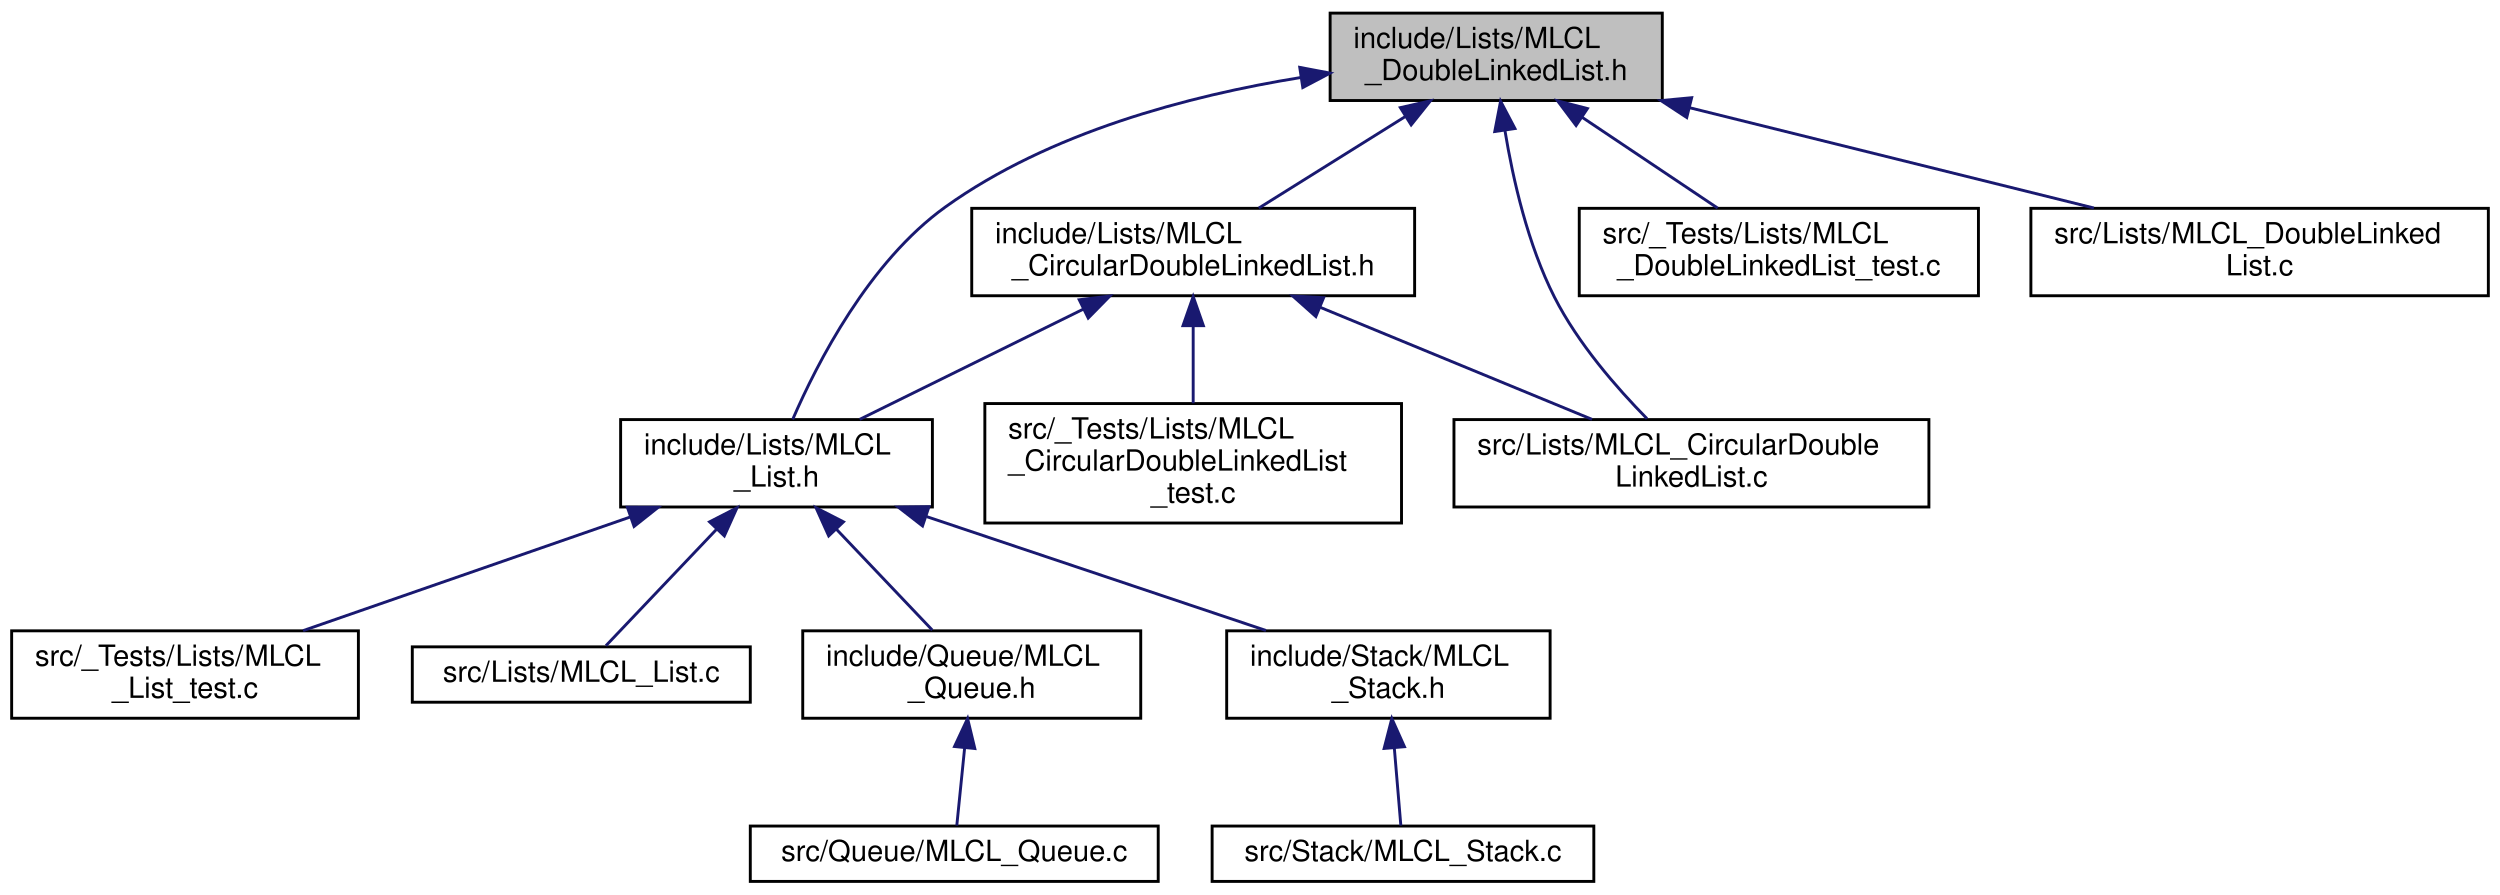
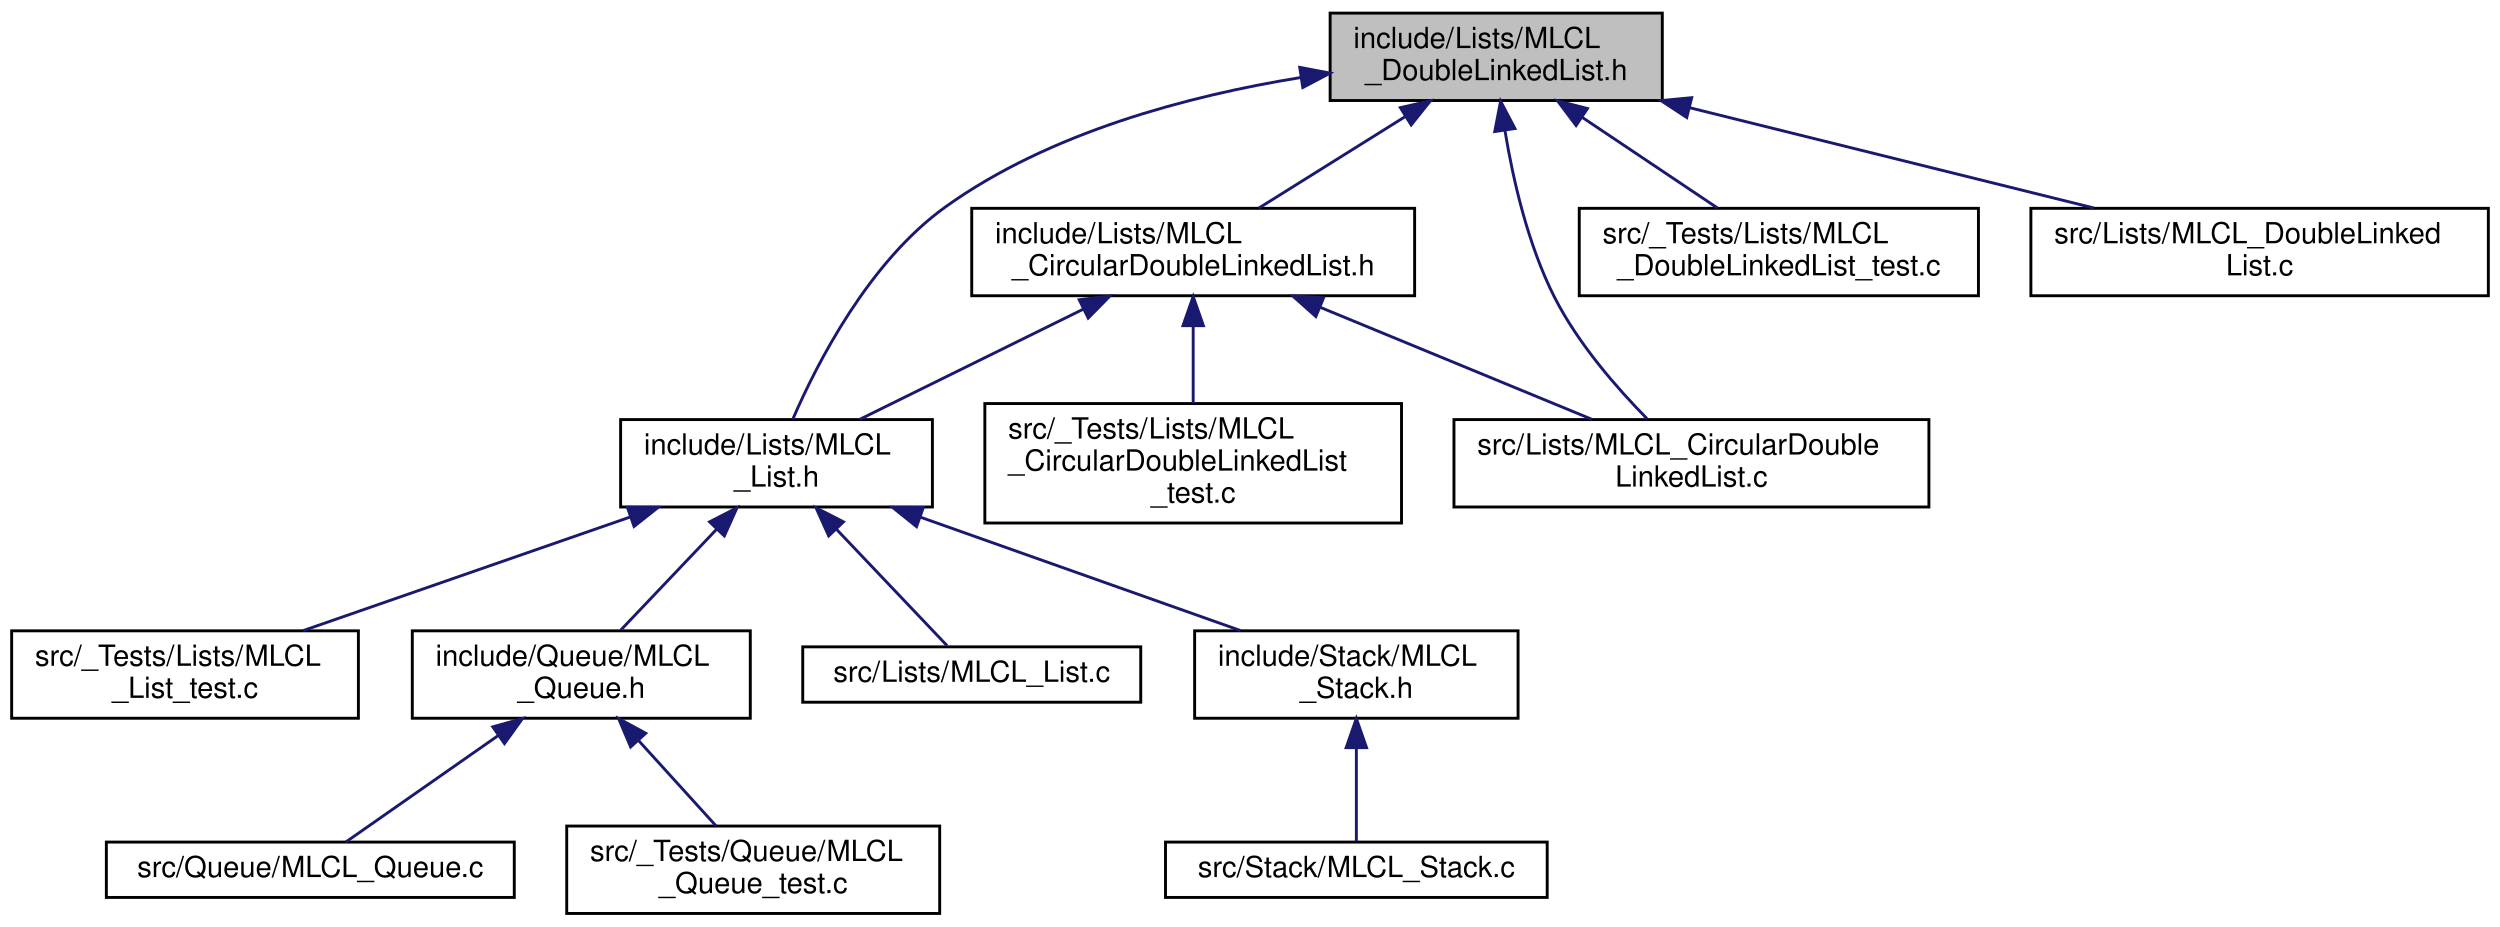
- <svg xmlns="http://www.w3.org/2000/svg" xmlns:xlink="http://www.w3.org/1999/xlink" width="858pt" height="307pt" viewBox="0.00 0.00 858.00 307.00">
-   <g id="graph0" class="graph" transform="scale(1 1) rotate(0) translate(4 303)">
+ <svg xmlns="http://www.w3.org/2000/svg" xmlns:xlink="http://www.w3.org/1999/xlink" width="858pt" height="318pt" viewBox="0.00 0.00 858.00 318.00">
+   <g id="graph0" class="graph" transform="scale(1 1) rotate(0) translate(4 314)">
    <g id="node1" class="node">
      <g id="a_node1">
        <a xlink:title=" ">
-           <polygon fill="#bfbfbf" stroke="black" points="452.5,-268.5 452.5,-298.5 566.5,-298.5 566.5,-268.5 452.5,-268.5" />
-           <text text-anchor="start" x="460.5" y="-286.5" font-family="Helvetica,sans-Serif" font-size="10.00">include/Lists/MLCL</text>
-           <text text-anchor="middle" x="509.5" y="-275.5" font-family="Helvetica,sans-Serif" font-size="10.00">_DoubleLinkedList.h</text>
+           <polygon fill="#bfbfbf" stroke="black" points="452.5,-279.5 452.5,-309.5 566.5,-309.5 566.5,-279.5 452.5,-279.5" />
+           <text text-anchor="start" x="460.5" y="-297.5" font-family="Helvetica,sans-Serif" font-size="10.00">include/Lists/MLCL</text>
+           <text text-anchor="middle" x="509.5" y="-286.5" font-family="Helvetica,sans-Serif" font-size="10.00">_DoubleLinkedList.h</text>
        </a>
      </g>
    </g>
    <g id="node2" class="node">
      <g id="a_node2">
        <a xlink:href="_m_l_c_l___circular_double_linked_list_8h.html" target="_top" xlink:title=" ">
-           <polygon fill="none" stroke="black" points="329.5,-201.5 329.5,-231.5 481.5,-231.5 481.5,-201.5 329.5,-201.5" />
-           <text text-anchor="start" x="337.5" y="-219.5" font-family="Helvetica,sans-Serif" font-size="10.00">include/Lists/MLCL</text>
-           <text text-anchor="middle" x="405.5" y="-208.5" font-family="Helvetica,sans-Serif" font-size="10.00">_CircularDoubleLinkedList.h</text>
+           <polygon fill="none" stroke="black" points="329.5,-212.5 329.5,-242.5 481.5,-242.5 481.5,-212.5 329.5,-212.5" />
+           <text text-anchor="start" x="337.5" y="-230.5" font-family="Helvetica,sans-Serif" font-size="10.00">include/Lists/MLCL</text>
+           <text text-anchor="middle" x="405.5" y="-219.5" font-family="Helvetica,sans-Serif" font-size="10.00">_CircularDoubleLinkedList.h</text>
        </a>
      </g>
    </g>
    <g id="edge1" class="edge">
-       <path fill="none" stroke="midnightblue" d="M478.32,-263.02C462.14,-252.9 442.73,-240.77 428.02,-231.58" />
-       <polygon fill="midnightblue" stroke="midnightblue" points="476.6,-266.06 486.93,-268.4 480.31,-260.13 476.6,-266.06" />
+       <path fill="none" stroke="midnightblue" d="M478.32,-274.02C462.14,-263.9 442.73,-251.77 428.02,-242.58" />
+       <polygon fill="midnightblue" stroke="midnightblue" points="476.6,-277.06 486.93,-279.4 480.31,-271.13 476.6,-277.06" />
    </g>
    <g id="node4" class="node">
      <g id="a_node4">
        <a xlink:href="_m_l_c_l___list_8h.html" target="_top" xlink:title=" ">
-           <polygon fill="none" stroke="black" points="209,-129 209,-159 316,-159 316,-129 209,-129" />
-           <text text-anchor="start" x="217" y="-147" font-family="Helvetica,sans-Serif" font-size="10.00">include/Lists/MLCL</text>
-           <text text-anchor="middle" x="262.5" y="-136" font-family="Helvetica,sans-Serif" font-size="10.00">_List.h</text>
+           <polygon fill="none" stroke="black" points="209,-140 209,-170 316,-170 316,-140 209,-140" />
+           <text text-anchor="start" x="217" y="-158" font-family="Helvetica,sans-Serif" font-size="10.00">include/Lists/MLCL</text>
+           <text text-anchor="middle" x="262.5" y="-147" font-family="Helvetica,sans-Serif" font-size="10.00">_List.h</text>
+         </a>
+       </g>
+     </g>
+     <g id="edge13" class="edge">
+       <path fill="none" stroke="midnightblue" d="M442.38,-287.39C403.8,-281.14 356.1,-268.52 320.5,-243 294.24,-224.17 276.46,-189.47 268.06,-170.07" />
+       <polygon fill="midnightblue" stroke="midnightblue" points="442.07,-290.88 452.48,-288.91 443.12,-283.96 442.07,-290.88" />
+     </g>
+     <g id="node12" class="node">
+       <g id="a_node12">
+         <a xlink:href="_m_l_c_l___circular_double_linked_list_8c.html" target="_top" xlink:title=" ">
+           <polygon fill="none" stroke="black" points="495,-140 495,-170 658,-170 658,-140 495,-140" />
+           <text text-anchor="start" x="503" y="-158" font-family="Helvetica,sans-Serif" font-size="10.00">src/Lists/MLCL_CircularDouble</text>
+           <text text-anchor="middle" x="576.5" y="-147" font-family="Helvetica,sans-Serif" font-size="10.00">LinkedList.c</text>
+         </a>
+       </g>
+     </g>
+     <g id="edge14" class="edge">
+       <path fill="none" stroke="midnightblue" d="M512.5,-269.17C515.26,-252.42 520.36,-230.01 529.5,-212 537.54,-196.15 550.84,-180.89 561.25,-170.31" />
+       <polygon fill="midnightblue" stroke="midnightblue" points="509,-268.86 511,-279.27 515.93,-269.89 509,-268.86" />
+     </g>
+     <g id="node13" class="node">
+       <g id="a_node13">
+         <a xlink:href="_m_l_c_l___double_linked_list__test_8c.html" target="_top" xlink:title=" ">
+           <polygon fill="none" stroke="black" points="538,-212.5 538,-242.5 675,-242.5 675,-212.5 538,-212.5" />
+           <text text-anchor="start" x="546" y="-230.5" font-family="Helvetica,sans-Serif" font-size="10.00">src/_Tests/Lists/MLCL</text>
+           <text text-anchor="middle" x="606.5" y="-219.5" font-family="Helvetica,sans-Serif" font-size="10.00">_DoubleLinkedList_test.c</text>
        </a>
      </g>
    </g>
    <g id="edge12" class="edge">
-       <path fill="none" stroke="midnightblue" d="M442.38,-276.39C403.8,-270.14 356.1,-257.52 320.5,-232 294.24,-213.17 276.46,-178.47 268.06,-159.07" />
-       <polygon fill="midnightblue" stroke="midnightblue" points="442.07,-279.88 452.48,-277.91 443.12,-272.96 442.07,-279.88" />
+       <path fill="none" stroke="midnightblue" d="M539,-273.73C554.01,-263.68 571.9,-251.68 585.49,-242.58" />
+       <polygon fill="midnightblue" stroke="midnightblue" points="536.91,-270.92 530.55,-279.4 540.8,-276.74 536.91,-270.92" />
    </g>
-     <g id="node11" class="node">
-       <g id="a_node11">
-         <a xlink:href="_m_l_c_l___circular_double_linked_list_8c.html" target="_top" xlink:title=" ">
-           <polygon fill="none" stroke="black" points="495,-129 495,-159 658,-159 658,-129 495,-129" />
-           <text text-anchor="start" x="503" y="-147" font-family="Helvetica,sans-Serif" font-size="10.00">src/Lists/MLCL_CircularDouble</text>
-           <text text-anchor="middle" x="576.5" y="-136" font-family="Helvetica,sans-Serif" font-size="10.00">LinkedList.c</text>
+     <g id="node14" class="node">
+       <g id="a_node14">
+         <a xlink:href="_m_l_c_l___double_linked_list_8c.html" target="_top" xlink:title=" ">
+           <polygon fill="none" stroke="black" points="693,-212.5 693,-242.5 850,-242.5 850,-212.5 693,-212.5" />
+           <text text-anchor="start" x="701" y="-230.5" font-family="Helvetica,sans-Serif" font-size="10.00">src/Lists/MLCL_DoubleLinked</text>
+           <text text-anchor="middle" x="771.5" y="-219.5" font-family="Helvetica,sans-Serif" font-size="10.00">List.c</text>
        </a>
      </g>
    </g>
-     <g id="edge13" class="edge">
-       <path fill="none" stroke="midnightblue" d="M512.5,-258.17C515.26,-241.42 520.36,-219.01 529.5,-201 537.54,-185.15 550.84,-169.89 561.25,-159.31" />
-       <polygon fill="midnightblue" stroke="midnightblue" points="509,-257.86 511,-268.27 515.93,-258.89 509,-257.86" />
-     </g>
-     <g id="node12" class="node">
-       <g id="a_node12">
-         <a xlink:href="_m_l_c_l___double_linked_list__test_8c.html" target="_top" xlink:title=" ">
-           <polygon fill="none" stroke="black" points="538,-201.5 538,-231.5 675,-231.5 675,-201.5 538,-201.5" />
-           <text text-anchor="start" x="546" y="-219.5" font-family="Helvetica,sans-Serif" font-size="10.00">src/_Tests/Lists/MLCL</text>
-           <text text-anchor="middle" x="606.5" y="-208.5" font-family="Helvetica,sans-Serif" font-size="10.00">_DoubleLinkedList_test.c</text>
-         </a>
-       </g>
-     </g>
-     <g id="edge11" class="edge">
-       <path fill="none" stroke="midnightblue" d="M539,-262.73C554.01,-252.68 571.9,-240.68 585.49,-231.58" />
-       <polygon fill="midnightblue" stroke="midnightblue" points="536.91,-259.92 530.55,-268.4 540.8,-265.74 536.91,-259.92" />
-     </g>
-     <g id="node13" class="node">
-       <g id="a_node13">
-         <a xlink:href="_m_l_c_l___double_linked_list_8c.html" target="_top" xlink:title=" ">
-           <polygon fill="none" stroke="black" points="693,-201.5 693,-231.5 850,-231.5 850,-201.5 693,-201.5" />
-           <text text-anchor="start" x="701" y="-219.5" font-family="Helvetica,sans-Serif" font-size="10.00">src/Lists/MLCL_DoubleLinked</text>
-           <text text-anchor="middle" x="771.5" y="-208.5" font-family="Helvetica,sans-Serif" font-size="10.00">List.c</text>
-         </a>
-       </g>
-     </g>
-     <g id="edge14" class="edge">
-       <path fill="none" stroke="midnightblue" d="M575.8,-266.05C618.63,-255.43 673.79,-241.74 714.62,-231.61" />
-       <polygon fill="midnightblue" stroke="midnightblue" points="574.89,-262.67 566.03,-268.48 576.58,-269.47 574.89,-262.67" />
+     <g id="edge15" class="edge">
+       <path fill="none" stroke="midnightblue" d="M575.8,-277.05C618.63,-266.43 673.79,-252.74 714.62,-242.61" />
+       <polygon fill="midnightblue" stroke="midnightblue" points="574.89,-273.67 566.03,-279.48 576.58,-280.47 574.89,-273.67" />
    </g>
    <g id="node3" class="node">
      <g id="a_node3">
        <a xlink:href="_m_l_c_l___circular_double_linked_list__test_8c.html" target="_top" xlink:title=" ">
-           <polygon fill="none" stroke="black" points="334,-123.5 334,-164.5 477,-164.5 477,-123.5 334,-123.5" />
-           <text text-anchor="start" x="342" y="-152.5" font-family="Helvetica,sans-Serif" font-size="10.00">src/_Tests/Lists/MLCL</text>
-           <text text-anchor="start" x="342" y="-141.5" font-family="Helvetica,sans-Serif" font-size="10.00">_CircularDoubleLinkedList</text>
-           <text text-anchor="middle" x="405.5" y="-130.5" font-family="Helvetica,sans-Serif" font-size="10.00">_test.c</text>
+           <polygon fill="none" stroke="black" points="334,-134.5 334,-175.5 477,-175.5 477,-134.5 334,-134.5" />
+           <text text-anchor="start" x="342" y="-163.5" font-family="Helvetica,sans-Serif" font-size="10.00">src/_Tests/Lists/MLCL</text>
+           <text text-anchor="start" x="342" y="-152.5" font-family="Helvetica,sans-Serif" font-size="10.00">_CircularDoubleLinkedList</text>
+           <text text-anchor="middle" x="405.5" y="-141.5" font-family="Helvetica,sans-Serif" font-size="10.00">_test.c</text>
        </a>
      </g>
    </g>
    <g id="edge2" class="edge">
-       <path fill="none" stroke="midnightblue" d="M405.5,-190.98C405.5,-182.35 405.5,-172.76 405.5,-164.59" />
-       <polygon fill="midnightblue" stroke="midnightblue" points="402,-191.23 405.5,-201.23 409,-191.23 402,-191.23" />
+       <path fill="none" stroke="midnightblue" d="M405.5,-201.98C405.5,-193.35 405.5,-183.76 405.5,-175.59" />
+       <polygon fill="midnightblue" stroke="midnightblue" points="402,-202.23 405.5,-212.23 409,-202.23 402,-202.23" />
    </g>
    <g id="edge3" class="edge">
-       <path fill="none" stroke="midnightblue" d="M367.72,-196.87C343.68,-185.02 313.05,-169.92 291.04,-159.07" />
-       <polygon fill="midnightblue" stroke="midnightblue" points="366.39,-200.12 376.91,-201.4 369.48,-193.84 366.39,-200.12" />
+       <path fill="none" stroke="midnightblue" d="M367.72,-207.87C343.68,-196.02 313.05,-180.92 291.04,-170.07" />
+       <polygon fill="midnightblue" stroke="midnightblue" points="366.39,-211.12 376.91,-212.4 369.48,-204.84 366.39,-211.12" />
    </g>
-     <g id="edge10" class="edge">
-       <path fill="none" stroke="midnightblue" d="M449.16,-197.5C478.12,-185.56 515.59,-170.11 542.37,-159.07" />
-       <polygon fill="midnightblue" stroke="midnightblue" points="447.6,-194.36 439.69,-201.4 450.27,-200.83 447.6,-194.36" />
+     <g id="edge11" class="edge">
+       <path fill="none" stroke="midnightblue" d="M449.16,-208.5C478.12,-196.56 515.59,-181.11 542.37,-170.07" />
+       <polygon fill="midnightblue" stroke="midnightblue" points="447.6,-205.36 439.69,-212.4 450.27,-211.83 447.6,-205.36" />
    </g>
    <g id="node5" class="node">
      <g id="a_node5">
        <a xlink:href="_m_l_c_l___list__test_8c.html" target="_top" xlink:title=" ">
-           <polygon fill="none" stroke="black" points="0,-56.5 0,-86.5 119,-86.5 119,-56.5 0,-56.5" />
-           <text text-anchor="start" x="8" y="-74.5" font-family="Helvetica,sans-Serif" font-size="10.00">src/_Tests/Lists/MLCL</text>
-           <text text-anchor="middle" x="59.5" y="-63.5" font-family="Helvetica,sans-Serif" font-size="10.00">_List_test.c</text>
+           <polygon fill="none" stroke="black" points="0,-67.5 0,-97.5 119,-97.5 119,-67.5 0,-67.5" />
+           <text text-anchor="start" x="8" y="-85.5" font-family="Helvetica,sans-Serif" font-size="10.00">src/_Tests/Lists/MLCL</text>
+           <text text-anchor="middle" x="59.5" y="-74.5" font-family="Helvetica,sans-Serif" font-size="10.00">_List_test.c</text>
        </a>
      </g>
    </g>
    <g id="edge4" class="edge">
-       <path fill="none" stroke="midnightblue" d="M212.45,-125.62C177.84,-113.6 132.37,-97.81 100.02,-86.57" />
-       <polygon fill="midnightblue" stroke="midnightblue" points="211.31,-128.93 221.91,-128.9 213.61,-122.32 211.31,-128.93" />
+       <path fill="none" stroke="midnightblue" d="M212.45,-136.62C177.84,-124.6 132.37,-108.81 100.02,-97.57" />
+       <polygon fill="midnightblue" stroke="midnightblue" points="211.31,-139.93 221.91,-139.9 213.61,-133.32 211.31,-139.93" />
    </g>
    <g id="node6" class="node">
      <g id="a_node6">
-         <a xlink:href="_m_l_c_l___list_8c.html" target="_top" xlink:title=" ">
-           <polygon fill="none" stroke="black" points="137.5,-62 137.5,-81 253.5,-81 253.5,-62 137.5,-62" />
-           <text text-anchor="middle" x="195.5" y="-69" font-family="Helvetica,sans-Serif" font-size="10.00">src/Lists/MLCL_List.c</text>
+         <a xlink:href="_m_l_c_l___queue_8h.html" target="_top" xlink:title=" ">
+           <polygon fill="none" stroke="black" points="137.5,-67.5 137.5,-97.5 253.5,-97.5 253.5,-67.5 137.5,-67.5" />
+           <text text-anchor="start" x="145.5" y="-85.5" font-family="Helvetica,sans-Serif" font-size="10.00">include/Queue/MLCL</text>
+           <text text-anchor="middle" x="195.5" y="-74.5" font-family="Helvetica,sans-Serif" font-size="10.00">_Queue.h</text>
        </a>
      </g>
    </g>
    <g id="edge5" class="edge">
-       <path fill="none" stroke="midnightblue" d="M241.84,-121.26C229.09,-107.84 213.41,-91.35 203.95,-81.39" />
-       <polygon fill="midnightblue" stroke="midnightblue" points="239.52,-123.9 248.94,-128.73 244.59,-119.07 239.52,-123.9" />
+       <path fill="none" stroke="midnightblue" d="M241.94,-132.36C231.25,-121.11 218.48,-107.68 209.04,-97.75" />
+       <polygon fill="midnightblue" stroke="midnightblue" points="239.52,-134.9 248.94,-139.73 244.59,-130.07 239.52,-134.9" />
+     </g>
+     <g id="node9" class="node">
+       <g id="a_node9">
+         <a xlink:href="_m_l_c_l___list_8c.html" target="_top" xlink:title=" ">
+           <polygon fill="none" stroke="black" points="271.5,-73 271.5,-92 387.5,-92 387.5,-73 271.5,-73" />
+           <text text-anchor="middle" x="329.5" y="-80" font-family="Helvetica,sans-Serif" font-size="10.00">src/Lists/MLCL_List.c</text>
+         </a>
+       </g>
+     </g>
+     <g id="edge8" class="edge">
+       <path fill="none" stroke="midnightblue" d="M283.16,-132.26C295.91,-118.84 311.59,-102.35 321.05,-92.39" />
+       <polygon fill="midnightblue" stroke="midnightblue" points="280.41,-130.07 276.06,-139.73 285.48,-134.9 280.41,-130.07" />
+     </g>
+     <g id="node10" class="node">
+       <g id="a_node10">
+         <a xlink:href="_m_l_c_l___stack_8h.html" target="_top" xlink:title=" ">
+           <polygon fill="none" stroke="black" points="406,-67.5 406,-97.5 517,-97.5 517,-67.5 406,-67.5" />
+           <text text-anchor="start" x="414" y="-85.5" font-family="Helvetica,sans-Serif" font-size="10.00">include/Stack/MLCL</text>
+           <text text-anchor="middle" x="461.5" y="-74.5" font-family="Helvetica,sans-Serif" font-size="10.00">_Stack.h</text>
+         </a>
+       </g>
+     </g>
+     <g id="edge9" class="edge">
+       <path fill="none" stroke="midnightblue" d="M312,-136.46C345.88,-124.46 390.21,-108.76 421.78,-97.57" />
+       <polygon fill="midnightblue" stroke="midnightblue" points="310.55,-133.26 302.29,-139.9 312.89,-139.86 310.55,-133.26" />
    </g>
    <g id="node7" class="node">
      <g id="a_node7">
-         <a xlink:href="_m_l_c_l___queue_8h.html" target="_top" xlink:title=" ">
-           <polygon fill="none" stroke="black" points="271.5,-56.5 271.5,-86.5 387.5,-86.5 387.5,-56.5 271.5,-56.5" />
-           <text text-anchor="start" x="279.5" y="-74.5" font-family="Helvetica,sans-Serif" font-size="10.00">include/Queue/MLCL</text>
-           <text text-anchor="middle" x="329.5" y="-63.5" font-family="Helvetica,sans-Serif" font-size="10.00">_Queue.h</text>
+         <a xlink:href="_m_l_c_l___queue__test_8c.html" target="_top" xlink:title=" ">
+           <polygon fill="none" stroke="black" points="190.5,-0.5 190.5,-30.5 318.5,-30.5 318.5,-0.5 190.5,-0.5" />
+           <text text-anchor="start" x="198.5" y="-18.5" font-family="Helvetica,sans-Serif" font-size="10.00">src/_Tests/Queue/MLCL</text>
+           <text text-anchor="middle" x="254.5" y="-7.5" font-family="Helvetica,sans-Serif" font-size="10.00">_Queue_test.c</text>
        </a>
      </g>
    </g>
    <g id="edge6" class="edge">
-       <path fill="none" stroke="midnightblue" d="M283.06,-121.36C293.75,-110.11 306.52,-96.68 315.96,-86.75" />
-       <polygon fill="midnightblue" stroke="midnightblue" points="280.41,-119.07 276.06,-128.73 285.48,-123.9 280.41,-119.07" />
-     </g>
-     <g id="node9" class="node">
-       <g id="a_node9">
-         <a xlink:href="_m_l_c_l___stack_8h.html" target="_top" xlink:title=" ">
-           <polygon fill="none" stroke="black" points="417,-56.5 417,-86.5 528,-86.5 528,-56.5 417,-56.5" />
-           <text text-anchor="start" x="425" y="-74.5" font-family="Helvetica,sans-Serif" font-size="10.00">include/Stack/MLCL</text>
-           <text text-anchor="middle" x="472.5" y="-63.5" font-family="Helvetica,sans-Serif" font-size="10.00">_Stack.h</text>
-         </a>
-       </g>
-     </g>
-     <g id="edge8" class="edge">
-       <path fill="none" stroke="midnightblue" d="M314.02,-125.7C349.82,-113.68 396.95,-97.86 430.48,-86.61" />
-       <polygon fill="midnightblue" stroke="midnightblue" points="312.61,-122.49 304.24,-128.99 314.83,-129.12 312.61,-122.49" />
+       <path fill="none" stroke="midnightblue" d="M215.25,-59.74C223.98,-50.12 234,-39.09 241.72,-30.58" />
+       <polygon fill="midnightblue" stroke="midnightblue" points="212.43,-57.64 208.3,-67.4 217.61,-62.34 212.43,-57.64" />
    </g>
    <g id="node8" class="node">
      <g id="a_node8">
        <a xlink:href="_m_l_c_l___queue_8c.html" target="_top" xlink:title=" ">
-           <polygon fill="none" stroke="black" points="253.5,-0.5 253.5,-19.5 393.5,-19.5 393.5,-0.5 253.5,-0.5" />
-           <text text-anchor="middle" x="323.5" y="-7.5" font-family="Helvetica,sans-Serif" font-size="10.00">src/Queue/MLCL_Queue.c</text>
+           <polygon fill="none" stroke="black" points="32.5,-6 32.5,-25 172.5,-25 172.5,-6 32.5,-6" />
+           <text text-anchor="middle" x="102.5" y="-13" font-family="Helvetica,sans-Serif" font-size="10.00">src/Queue/MLCL_Queue.c</text>
        </a>
      </g>
    </g>
    <g id="edge7" class="edge">
-       <path fill="none" stroke="midnightblue" d="M327.06,-46.29C326.11,-36.86 325.08,-26.65 324.37,-19.66" />
-       <polygon fill="midnightblue" stroke="midnightblue" points="323.59,-46.8 328.08,-56.4 330.56,-46.1 323.59,-46.8" />
+       <path fill="none" stroke="midnightblue" d="M167.09,-61.64C149.54,-49.37 127.91,-34.26 114.67,-25.01" />
+       <polygon fill="midnightblue" stroke="midnightblue" points="165.12,-64.54 175.32,-67.4 169.13,-58.8 165.12,-64.54" />
    </g>
-     <g id="node10" class="node">
-       <g id="a_node10">
+     <g id="node11" class="node">
+       <g id="a_node11">
        <a xlink:href="_m_l_c_l___stack_8c.html" target="_top" xlink:title=" ">
-           <polygon fill="none" stroke="black" points="412,-0.5 412,-19.5 543,-19.5 543,-0.5 412,-0.5" />
-           <text text-anchor="middle" x="477.5" y="-7.5" font-family="Helvetica,sans-Serif" font-size="10.00">src/Stack/MLCL_Stack.c</text>
+           <polygon fill="none" stroke="black" points="396,-6 396,-25 527,-25 527,-6 396,-6" />
+           <text text-anchor="middle" x="461.5" y="-13" font-family="Helvetica,sans-Serif" font-size="10.00">src/Stack/MLCL_Stack.c</text>
        </a>
      </g>
    </g>
-     <g id="edge9" class="edge">
-       <path fill="none" stroke="midnightblue" d="M474.53,-46.29C475.33,-36.86 476.18,-26.65 476.77,-19.66" />
-       <polygon fill="midnightblue" stroke="midnightblue" points="471.03,-46.14 473.68,-56.4 478.01,-46.73 471.03,-46.14" />
+     <g id="edge10" class="edge">
+       <path fill="none" stroke="midnightblue" d="M461.5,-57.25C461.5,-46.02 461.5,-33.38 461.5,-25.19" />
+       <polygon fill="midnightblue" stroke="midnightblue" points="458,-57.4 461.5,-67.4 465,-57.4 458,-57.4" />
    </g>
  </g>
</svg>
